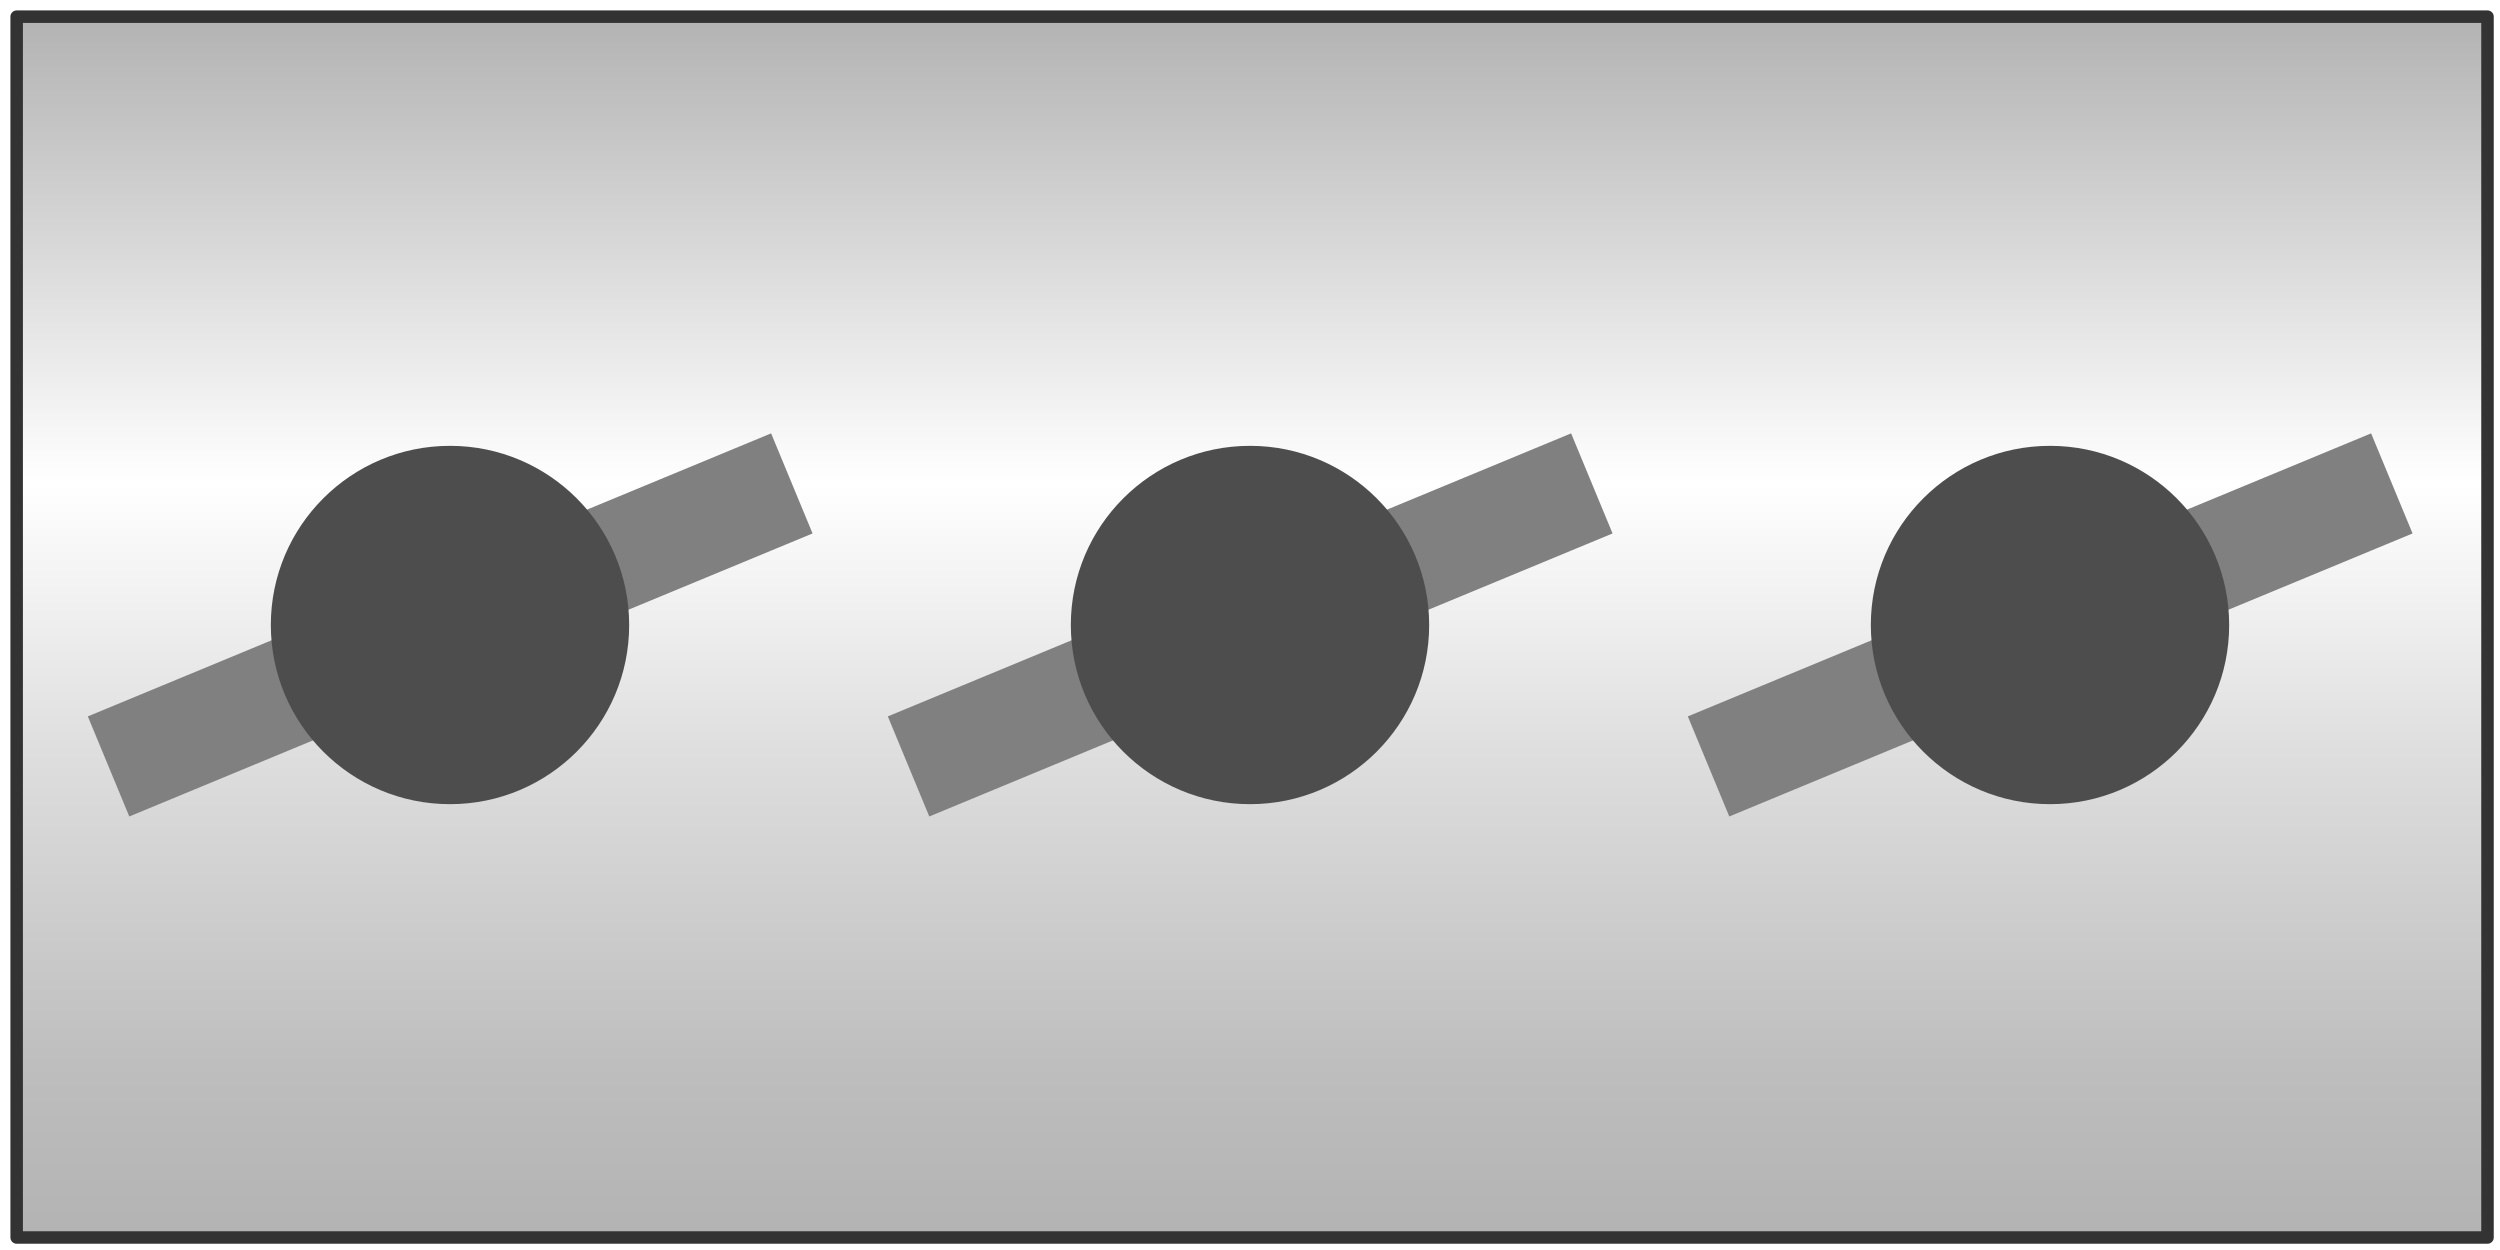
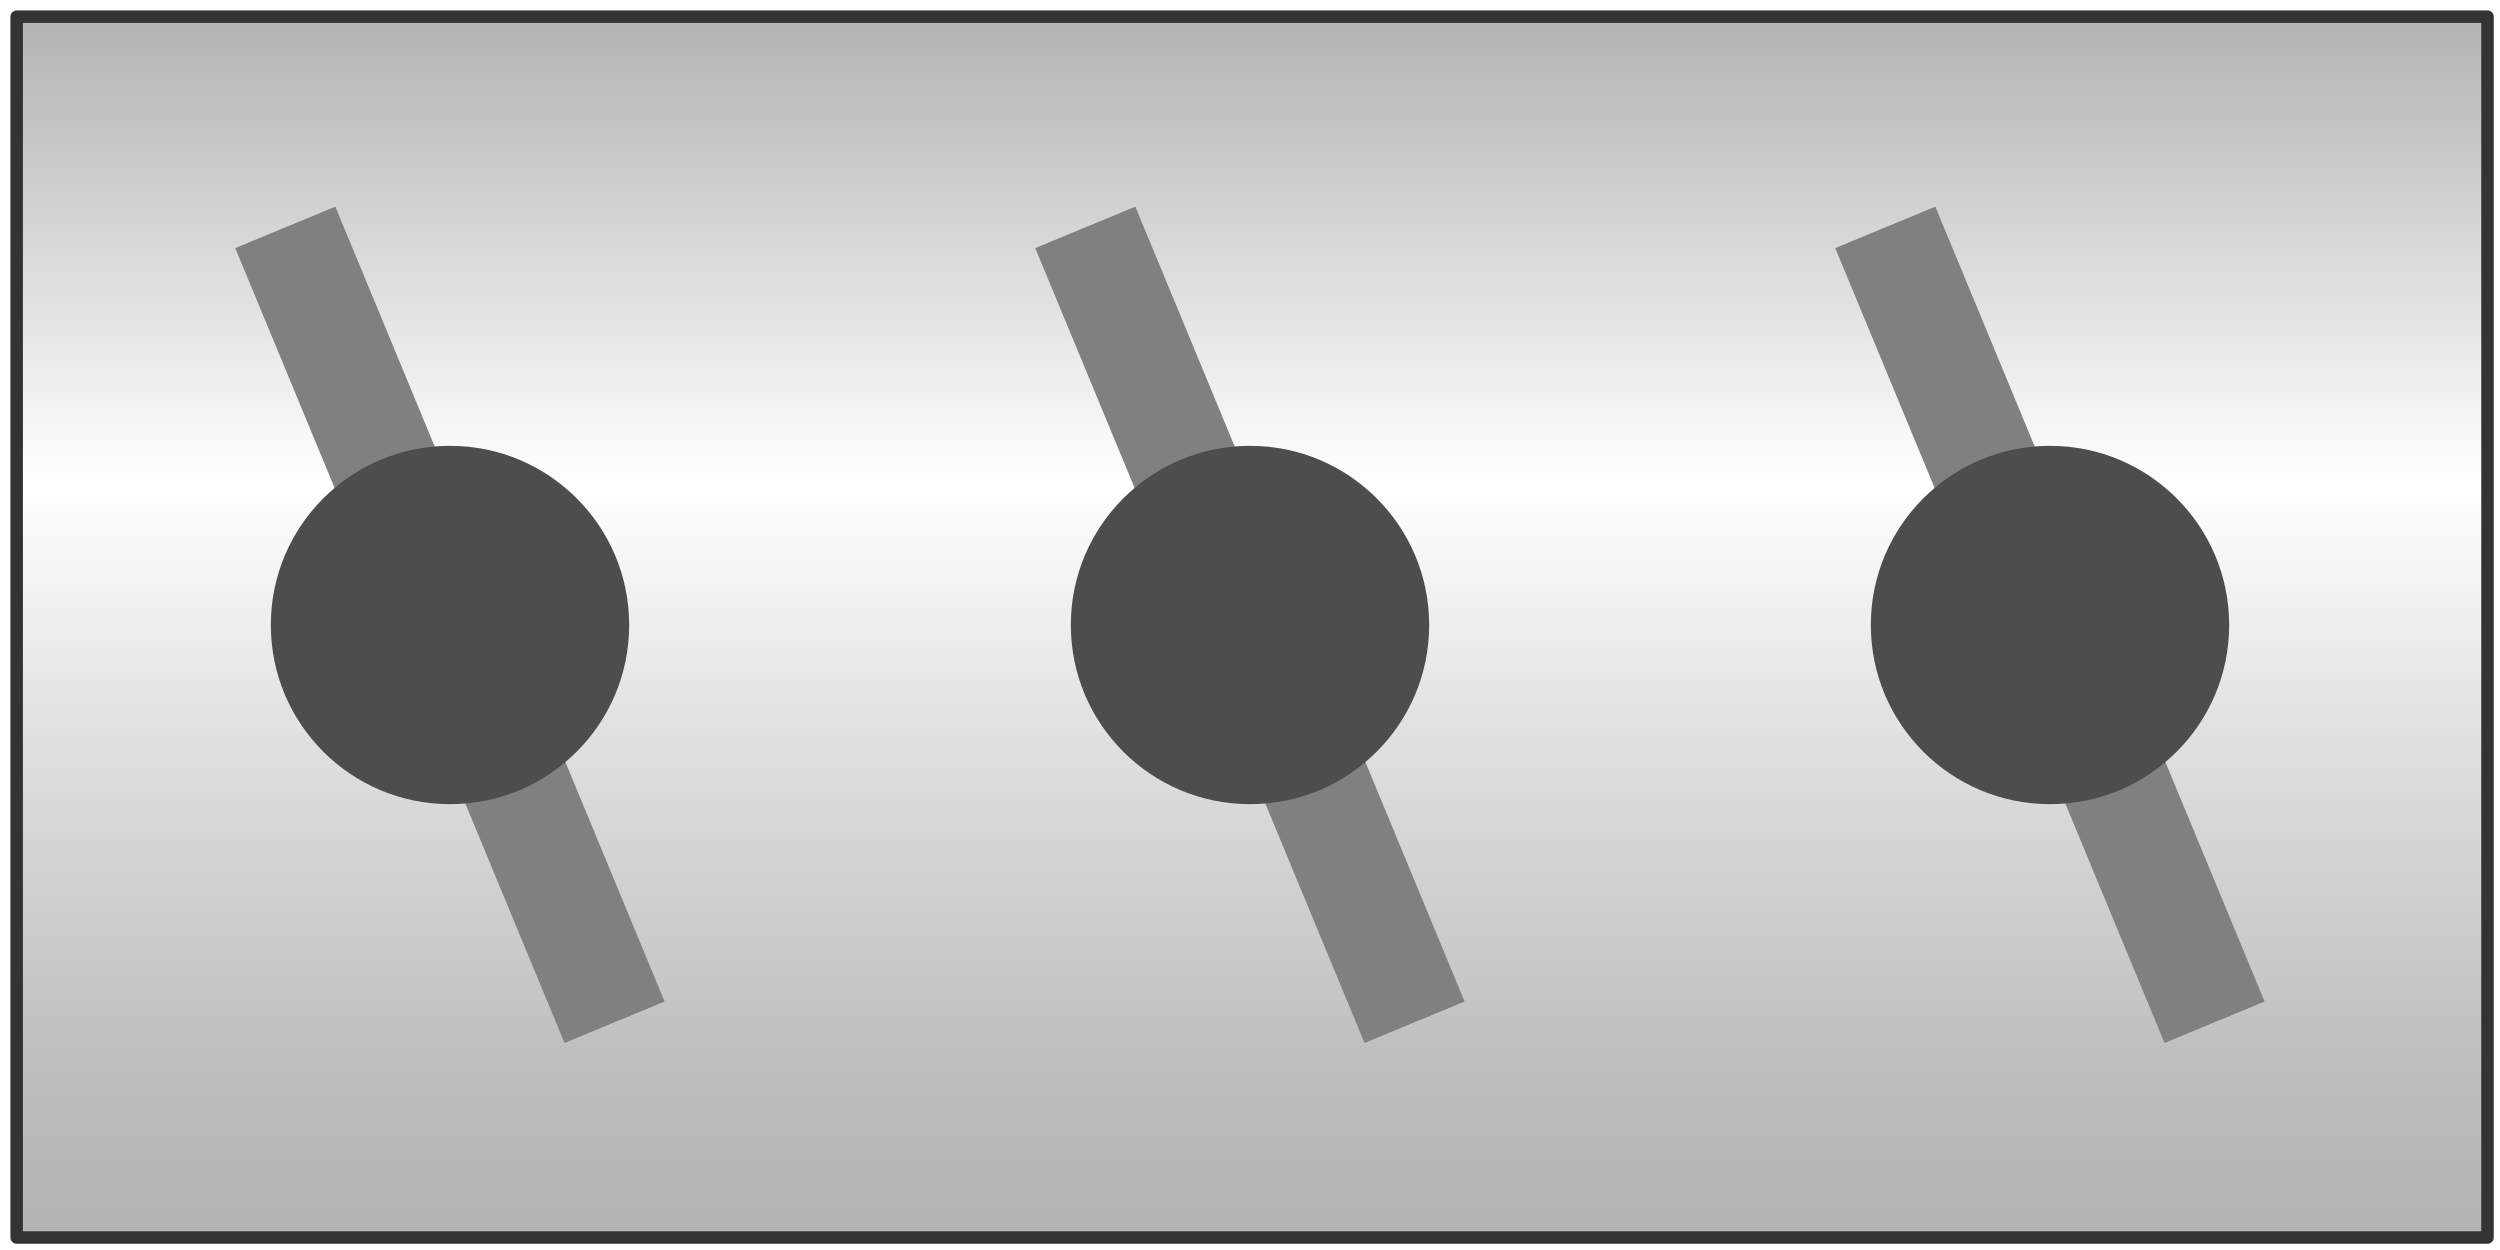
<svg xmlns="http://www.w3.org/2000/svg" width="60" height="30" viewBox="0 0 60 30">
  <defs>
    <linearGradient id="gKlappe" gradientUnits="objectBoundingBox" x1="0" y1="0" x2="0" y2="1">
      <stop offset="0" stop-color="#B3B3B3" />
      <stop offset="0.382" stop-color="#FFFFFF" />
      <stop offset="0.604" stop-color="#DEDEDE" />
      <stop offset="0.859" stop-color="#BEBEBE" />
      <stop offset="1" stop-color="#B3B3B3" />
    </linearGradient>
    <clipPath id="cKanal">
      <rect x="1.1" y="0.7" width="57.8" height="28.6" />
    </clipPath>
  </defs>
  <rect fill="url(#gKlappe)" x="0.4" y="0.4" width="59.3" height="29.3" stroke="#333333" stroke-width="0.3" stroke-linejoin="round" />
  <g clip-path="url(#cKanal)">
-     <rect x="9.50" y="6.12" width="2.60" height="17.75" fill="#808080" transform="rotate(67.5 10.8 15)" />
-     <rect x="28.70" y="6.12" width="2.60" height="17.75" fill="#808080" transform="rotate(67.5 30 15)" />
-     <rect x="47.90" y="6.12" width="2.60" height="17.75" fill="#808080" transform="rotate(67.5 49.2 15)" />
+     <rect x="9.50" y="4.67" width="2.60" height="20.65" fill="#808080" transform="rotate(-22.5 10.8 15)" />
+     <rect x="28.70" y="4.67" width="2.60" height="20.65" fill="#808080" transform="rotate(-22.5 30 15)" />
+     <rect x="47.90" y="4.67" width="2.60" height="20.65" fill="#808080" transform="rotate(-22.5 49.2 15)" />
  </g>
  <circle cx="10.8" cy="15" r="4.3" fill="#4D4D4D" />
  <circle cx="30" cy="15" r="4.3" fill="#4D4D4D" />
  <circle cx="49.2" cy="15" r="4.3" fill="#4D4D4D" />
</svg>
